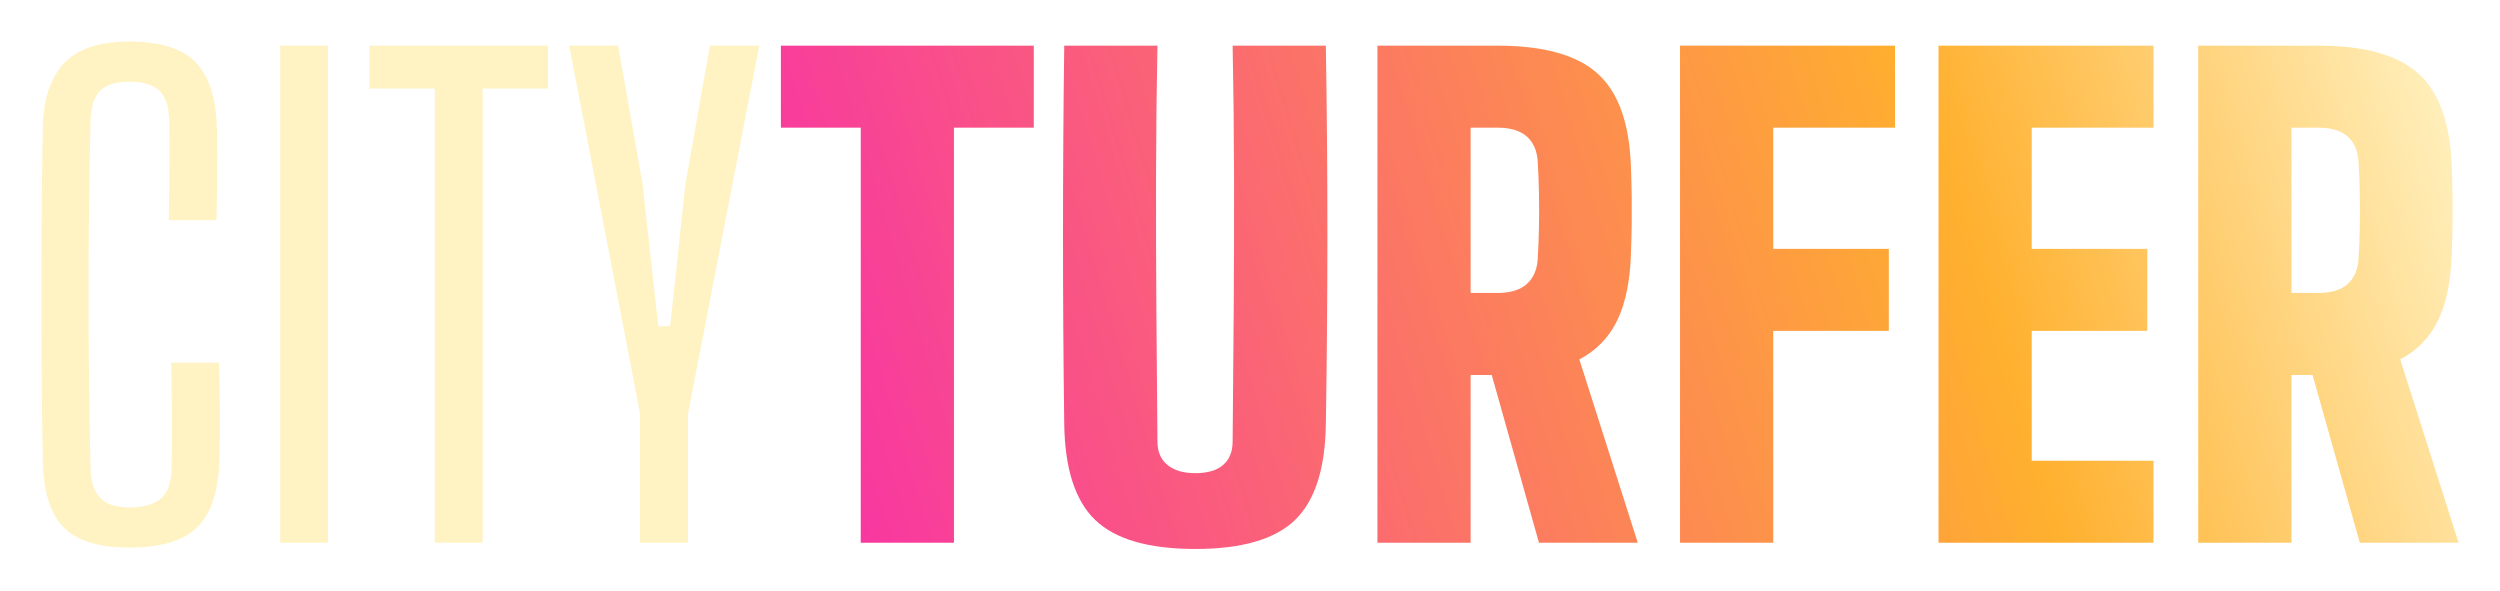
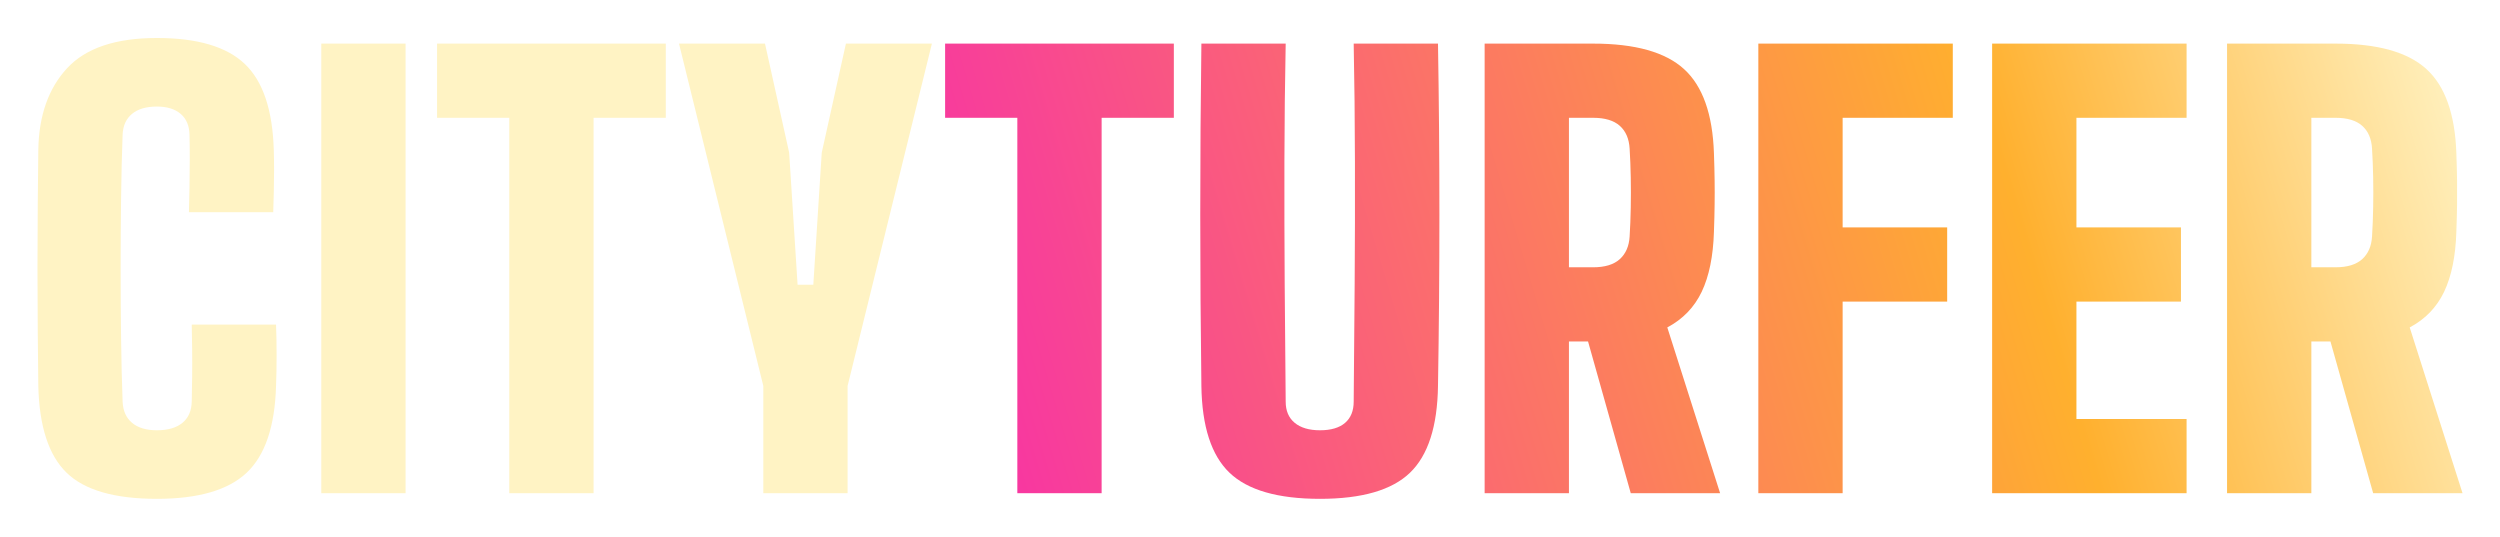
- <svg xmlns="http://www.w3.org/2000/svg" viewBox="-4.0 22.8 724.2 171.0" width="724" height="171" role="img" aria-label="CityTurfer">
+ <svg xmlns="http://www.w3.org/2000/svg" viewBox="-5.7 22.2 800.7 171.6" width="801" height="172" role="img" aria-label="CityTurfer">
  <defs>
-     <linearGradient id="ramp" gradientUnits="userSpaceOnUse" x1="222.2" y1="181.8" x2="708.2" y2="36.0">
+     <linearGradient id="ramp" gradientUnits="userSpaceOnUse" x1="297.0" y1="181.8" x2="783.0" y2="36.0">
      <stop offset="0" stop-color="#F72FA8" />
      <stop offset="0.7" stop-color="#FFB02E" />
      <stop offset="1" stop-color="#FFF3C4" />
    </linearGradient>
  </defs>
-   <path fill="#FFF3C4" d="M33.55 181.4Q20.16 181.4 14.4 175.52Q8.64 169.65 8.39 156.15Q8.17 144.09 8.08 132.09Q7.99 120.08 7.99 108.06Q7.99 96.03 8.08 83.98Q8.17 71.93 8.39 59.9Q8.59 47.54 14.48 41.18Q20.36 34.81 33.41 34.81Q46.57 34.81 52.5 40.64Q58.43 46.46 58.84 59.94Q58.93 63.31 58.93 68.3Q58.93 73.28 58.87 78.23Q58.81 83.18 58.72 86.56H44.89Q44.98 82.08 45.03 77.13Q45.09 72.18 45.09 67.16Q45.09 62.15 45 57.73Q44.91 51.66 42.16 49.05Q39.42 46.44 33.41 46.44Q27.68 46.44 25.04 49.05Q22.41 51.66 22.23 57.73Q21.94 70.63 21.8 83.13Q21.67 95.62 21.67 108.03Q21.67 120.44 21.8 132.96Q21.94 145.49 22.23 158.35Q22.41 164.38 25.08 167.07Q27.74 169.76 33.55 169.76Q39.87 169.76 42.75 167.07Q45.63 164.38 45.72 158.35Q45.81 153.63 45.82 148.34Q45.83 143.06 45.75 137.77Q45.67 132.48 45.59 127.82H59.42Q59.67 135.05 59.7 141.99Q59.74 148.93 59.56 156.15Q59.15 169.65 53.12 175.52Q47.09 181.4 33.55 181.4ZM77.17 180V36H91.01V180ZM121.95 180V48.42H103V36H154.73V48.42H135.79V180ZM181.4 180V142.69V142.51L160.88 36H175.05L182.12 75.92L186.7 117.27H190.12L194.58 75.92L201.64 36H215.95L195.3 142.65V142.83V180Z" />
-   <path fill="url(#ramp)" d="M245.34 180V59.76H222.21V36H295.47V59.76H272.34V180ZM342.27 181.8Q322.02 181.8 313.29 173.43Q304.56 165.06 304.29 145.62Q303.93 118.44 303.93 90.77Q303.93 63.09 304.29 36H331.29Q330.93 54.09 330.88 73.71Q330.84 93.33 330.98 112.95Q331.11 132.57 331.29 150.66Q331.29 155.07 334.17 157.45Q337.05 159.84 342.27 159.84Q347.58 159.84 350.33 157.45Q353.07 155.07 353.07 150.66Q353.25 132.57 353.38 112.95Q353.52 93.33 353.48 73.71Q353.43 54.09 353.07 36H380.07Q380.52 63.09 380.52 90.77Q380.52 118.44 380.07 145.62Q379.8 165.06 371.12 173.43Q362.43 181.8 342.27 181.8ZM395.01 180V36H429.75Q449.91 36 458.87 44.15Q467.82 52.29 468.45 71.1Q468.63 76.14 468.68 79.92Q468.72 83.7 468.68 87.48Q468.63 91.26 468.45 96.3Q468.09 108 464.54 115.47Q460.98 122.94 453.51 126.9L470.43 180H441.81L428.13 131.4H422.01V180ZM422.01 107.64H429.75Q435.42 107.64 438.3 105.03Q441.18 102.42 441.45 97.74Q441.72 93.33 441.81 88.52Q441.9 83.7 441.81 78.89Q441.72 74.07 441.45 69.66Q441.18 64.89 438.3 62.33Q435.42 59.76 429.75 59.76H422.01ZM482.67 180V36H544.95V59.76H509.67V94.86H543.15V118.62H509.67V180ZM557.55 180V36H619.83V59.76H584.55V94.86H618.03V118.62H584.55V156.24H619.83V180ZM632.79 180V36H667.53Q687.69 36 696.64 44.15Q705.6 52.29 706.23 71.1Q706.41 76.14 706.46 79.92Q706.5 83.7 706.46 87.48Q706.41 91.26 706.23 96.3Q705.87 108 702.32 115.47Q698.76 122.94 691.29 126.9L708.21 180H679.59L665.91 131.4H659.79V180ZM659.79 107.64H667.53Q673.2 107.64 676.08 105.03Q678.96 102.42 679.23 97.74Q679.5 93.33 679.59 88.52Q679.68 83.7 679.59 78.89Q679.5 74.07 679.23 69.66Q678.96 64.89 676.08 62.33Q673.2 59.76 667.53 59.76H659.79Z" />
+   <path fill="#FFF3C4" d="M44.55 181.8Q24.21 181.8 15.62 173.43Q7.02 165.06 6.57 145.62Q6.48 138.15 6.39 128.34Q6.3 118.53 6.3 107.96Q6.3 97.38 6.39 87.53Q6.48 77.67 6.57 70.02Q6.84 53.55 15.79 43.88Q24.75 34.2 44.55 34.2Q63.99 34.2 72.72 42.53Q81.45 50.85 81.99 70.2Q82.08 73.17 82.08 76.64Q82.08 80.1 81.99 83.56Q81.9 87.03 81.81 90H54.81Q54.9 86.67 54.99 82.12Q55.08 77.58 55.08 73.03Q55.08 68.49 54.99 65.16Q54.9 60.84 52.16 58.5Q49.41 56.16 44.55 56.16Q39.42 56.16 36.59 58.5Q33.75 60.84 33.57 65.16Q33.21 74.61 33.08 85.59Q32.94 96.57 32.94 108Q32.94 119.43 33.08 130.37Q33.21 141.3 33.57 150.66Q33.75 155.07 36.59 157.45Q39.42 159.84 44.55 159.84Q49.86 159.84 52.74 157.45Q55.62 155.07 55.71 150.66Q55.8 147.42 55.84 142.88Q55.89 138.33 55.84 133.78Q55.8 129.24 55.71 126H82.71Q82.89 130.32 82.89 135.81Q82.89 141.3 82.71 145.62Q82.17 165.06 73.31 173.43Q64.44 181.8 44.55 181.8ZM97.2 180V36H124.2V180ZM157.41 180V59.76H134.28V36H207.54V59.76H184.41V180ZM238.77 180V145.8V145.62L211.77 36H239.31L247.05 70.92L249.75 113.22H254.79L257.49 70.92L265.23 36H292.77L265.77 145.62V145.8V180Z" />
+   <path fill="url(#ramp)" d="M320.13 180V59.76H297V36H370.26V59.76H347.13V180ZM417.06 181.8Q396.81 181.8 388.08 173.43Q379.35 165.06 379.08 145.62Q378.72 118.44 378.72 90.77Q378.72 63.09 379.08 36H406.08Q405.72 54.09 405.67 73.71Q405.63 93.33 405.76 112.95Q405.9 132.57 406.08 150.66Q406.08 155.07 408.96 157.45Q411.84 159.84 417.06 159.84Q422.37 159.84 425.12 157.45Q427.86 155.07 427.86 150.66Q428.04 132.57 428.17 112.95Q428.31 93.33 428.26 73.71Q428.22 54.09 427.86 36H454.86Q455.31 63.09 455.31 90.77Q455.31 118.44 454.86 145.62Q454.59 165.06 445.9 173.43Q437.22 181.8 417.06 181.8ZM469.8 180V36H504.54Q524.7 36 533.65 44.15Q542.61 52.29 543.24 71.1Q543.42 76.14 543.46 79.92Q543.51 83.7 543.46 87.48Q543.42 91.26 543.24 96.3Q542.88 108 539.33 115.47Q535.77 122.94 528.3 126.9L545.22 180H516.6L502.92 131.4H496.8V180ZM496.8 107.64H504.54Q510.21 107.64 513.09 105.03Q515.97 102.42 516.24 97.74Q516.51 93.33 516.6 88.52Q516.69 83.7 516.6 78.89Q516.51 74.07 516.24 69.66Q515.97 64.89 513.09 62.33Q510.21 59.76 504.54 59.76H496.8ZM557.46 180V36H619.74V59.76H584.46V94.86H617.94V118.62H584.46V180ZM632.34 180V36H694.62V59.76H659.34V94.86H692.82V118.62H659.34V156.24H694.62V180ZM707.58 180V36H742.32Q762.48 36 771.43 44.15Q780.39 52.29 781.02 71.1Q781.2 76.14 781.25 79.92Q781.29 83.7 781.25 87.48Q781.2 91.26 781.02 96.3Q780.66 108 777.11 115.47Q773.55 122.94 766.08 126.9L783 180H754.38L740.7 131.4H734.58V180ZM734.58 107.64H742.32Q747.99 107.64 750.87 105.03Q753.75 102.42 754.02 97.74Q754.29 93.33 754.38 88.52Q754.47 83.7 754.38 78.89Q754.29 74.07 754.02 69.66Q753.75 64.89 750.87 62.33Q747.99 59.76 742.32 59.76H734.58Z" />
</svg>
